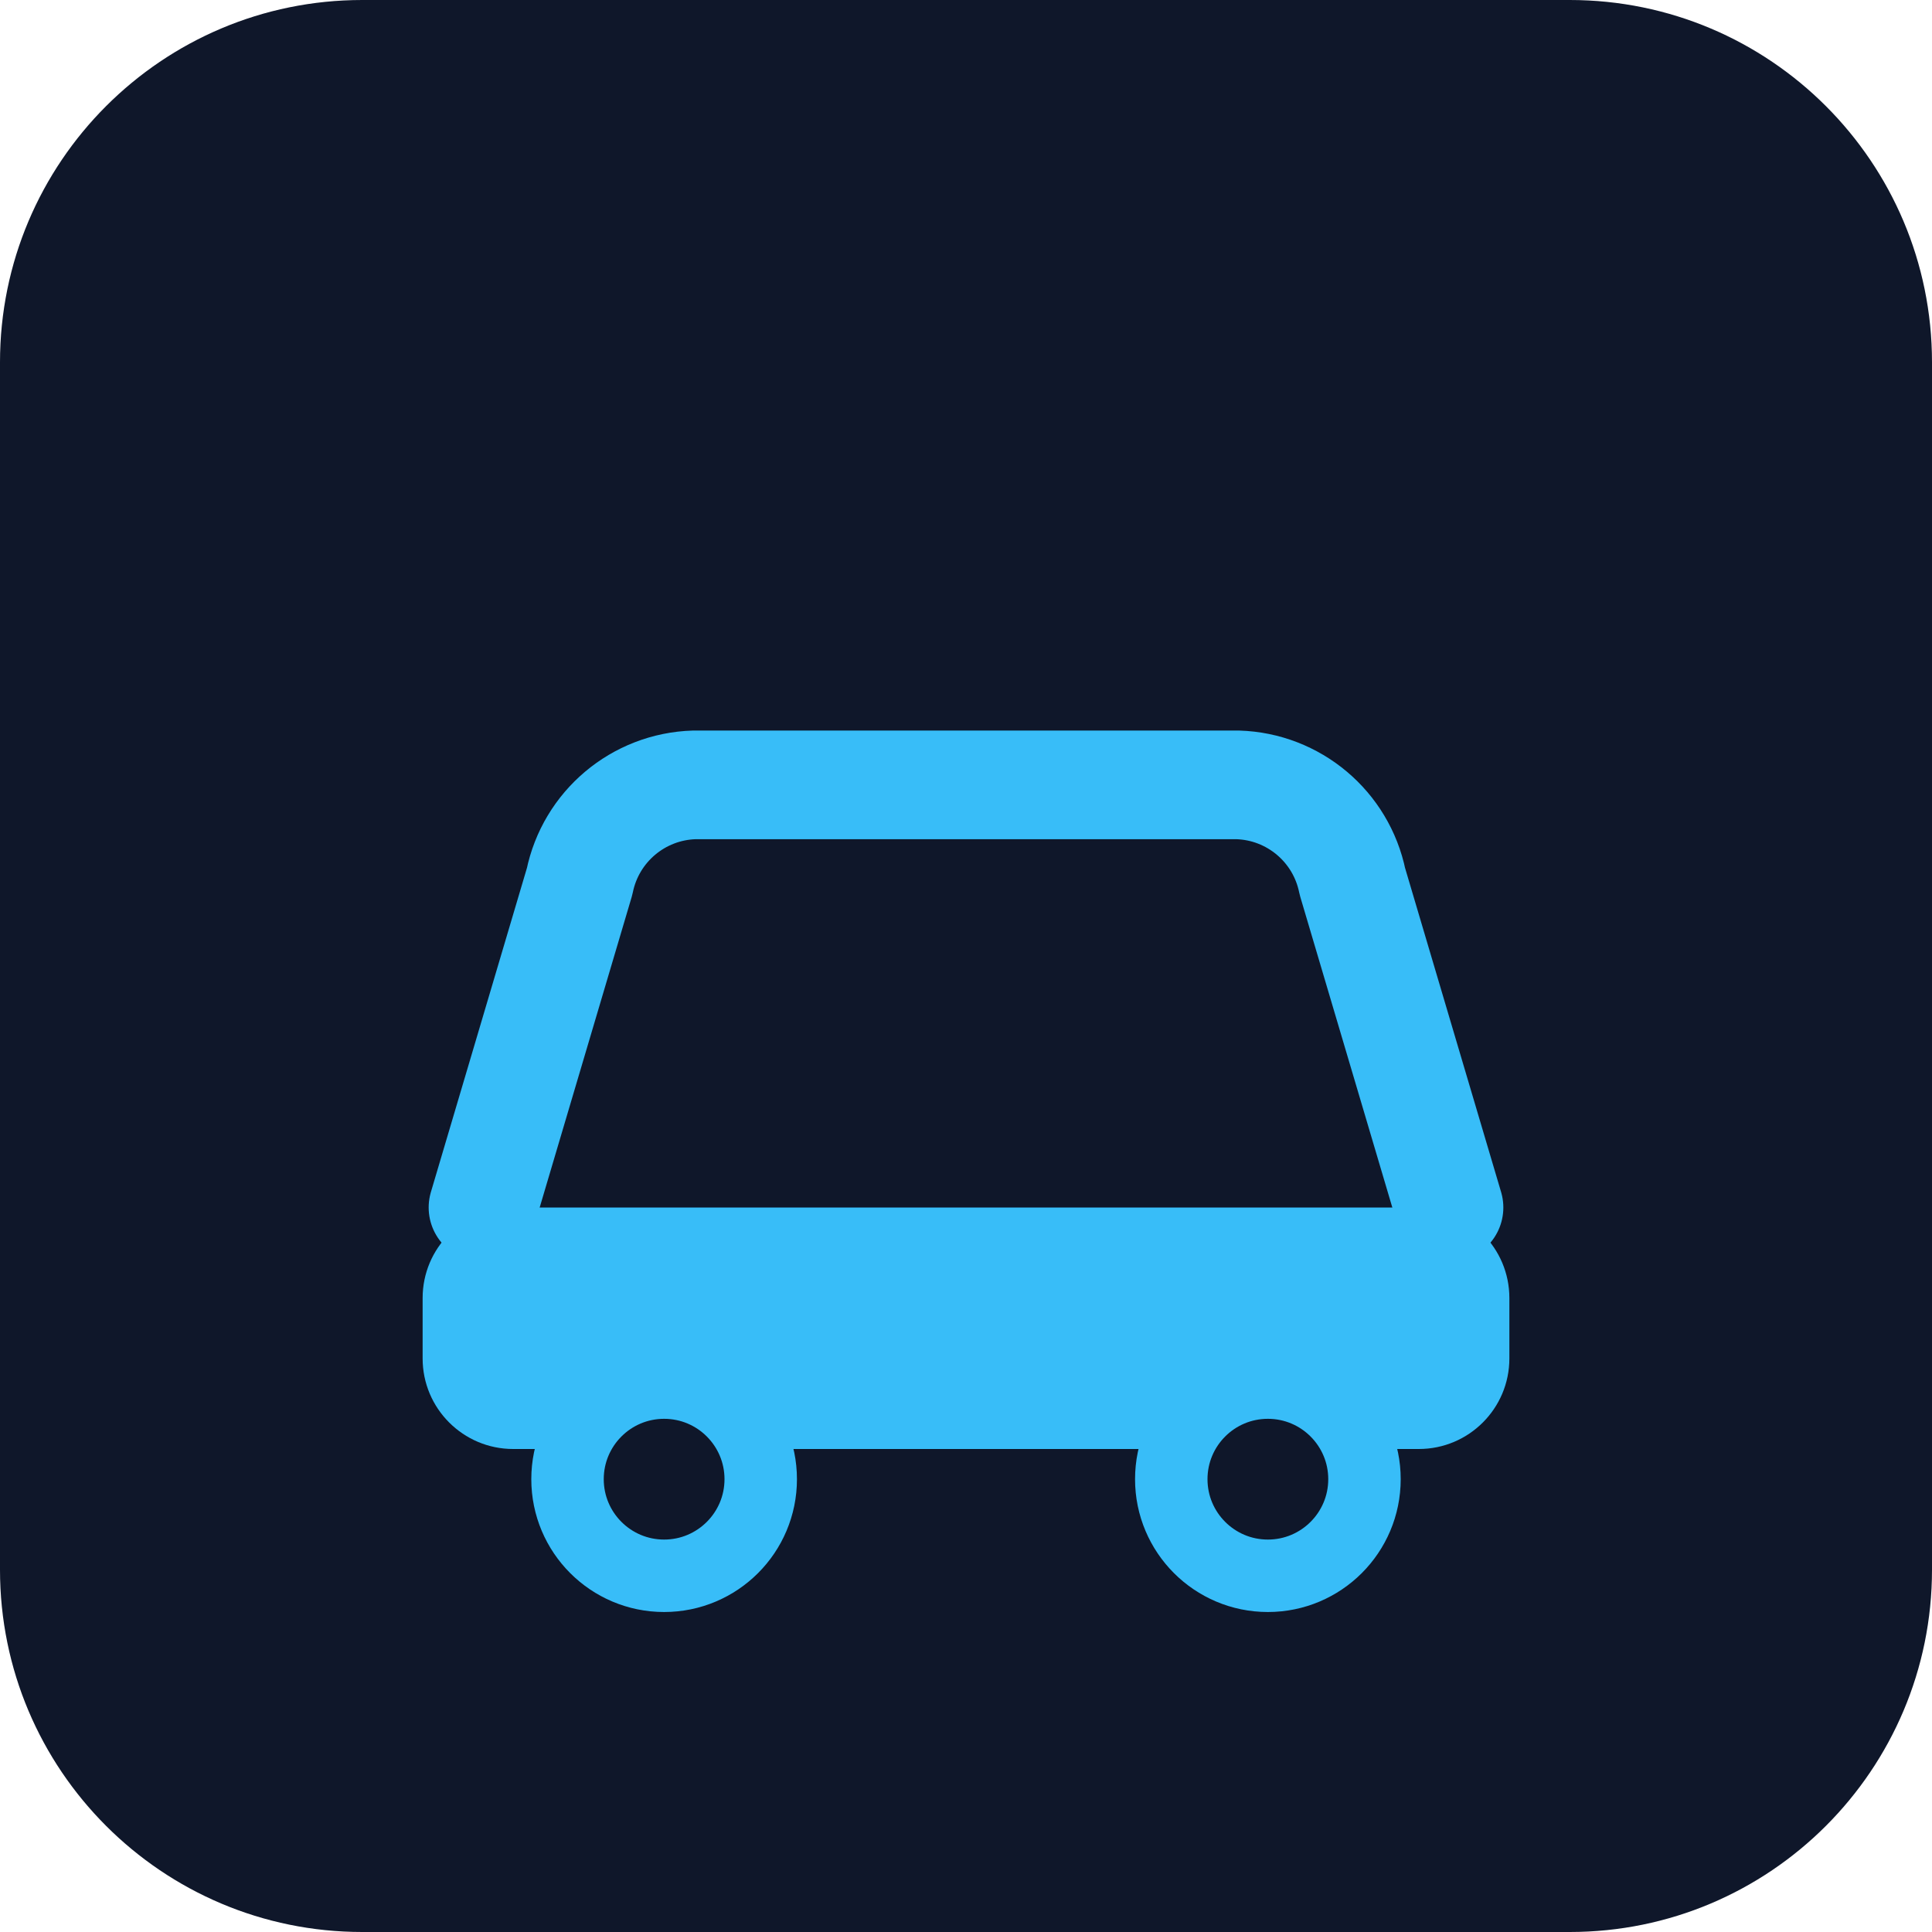
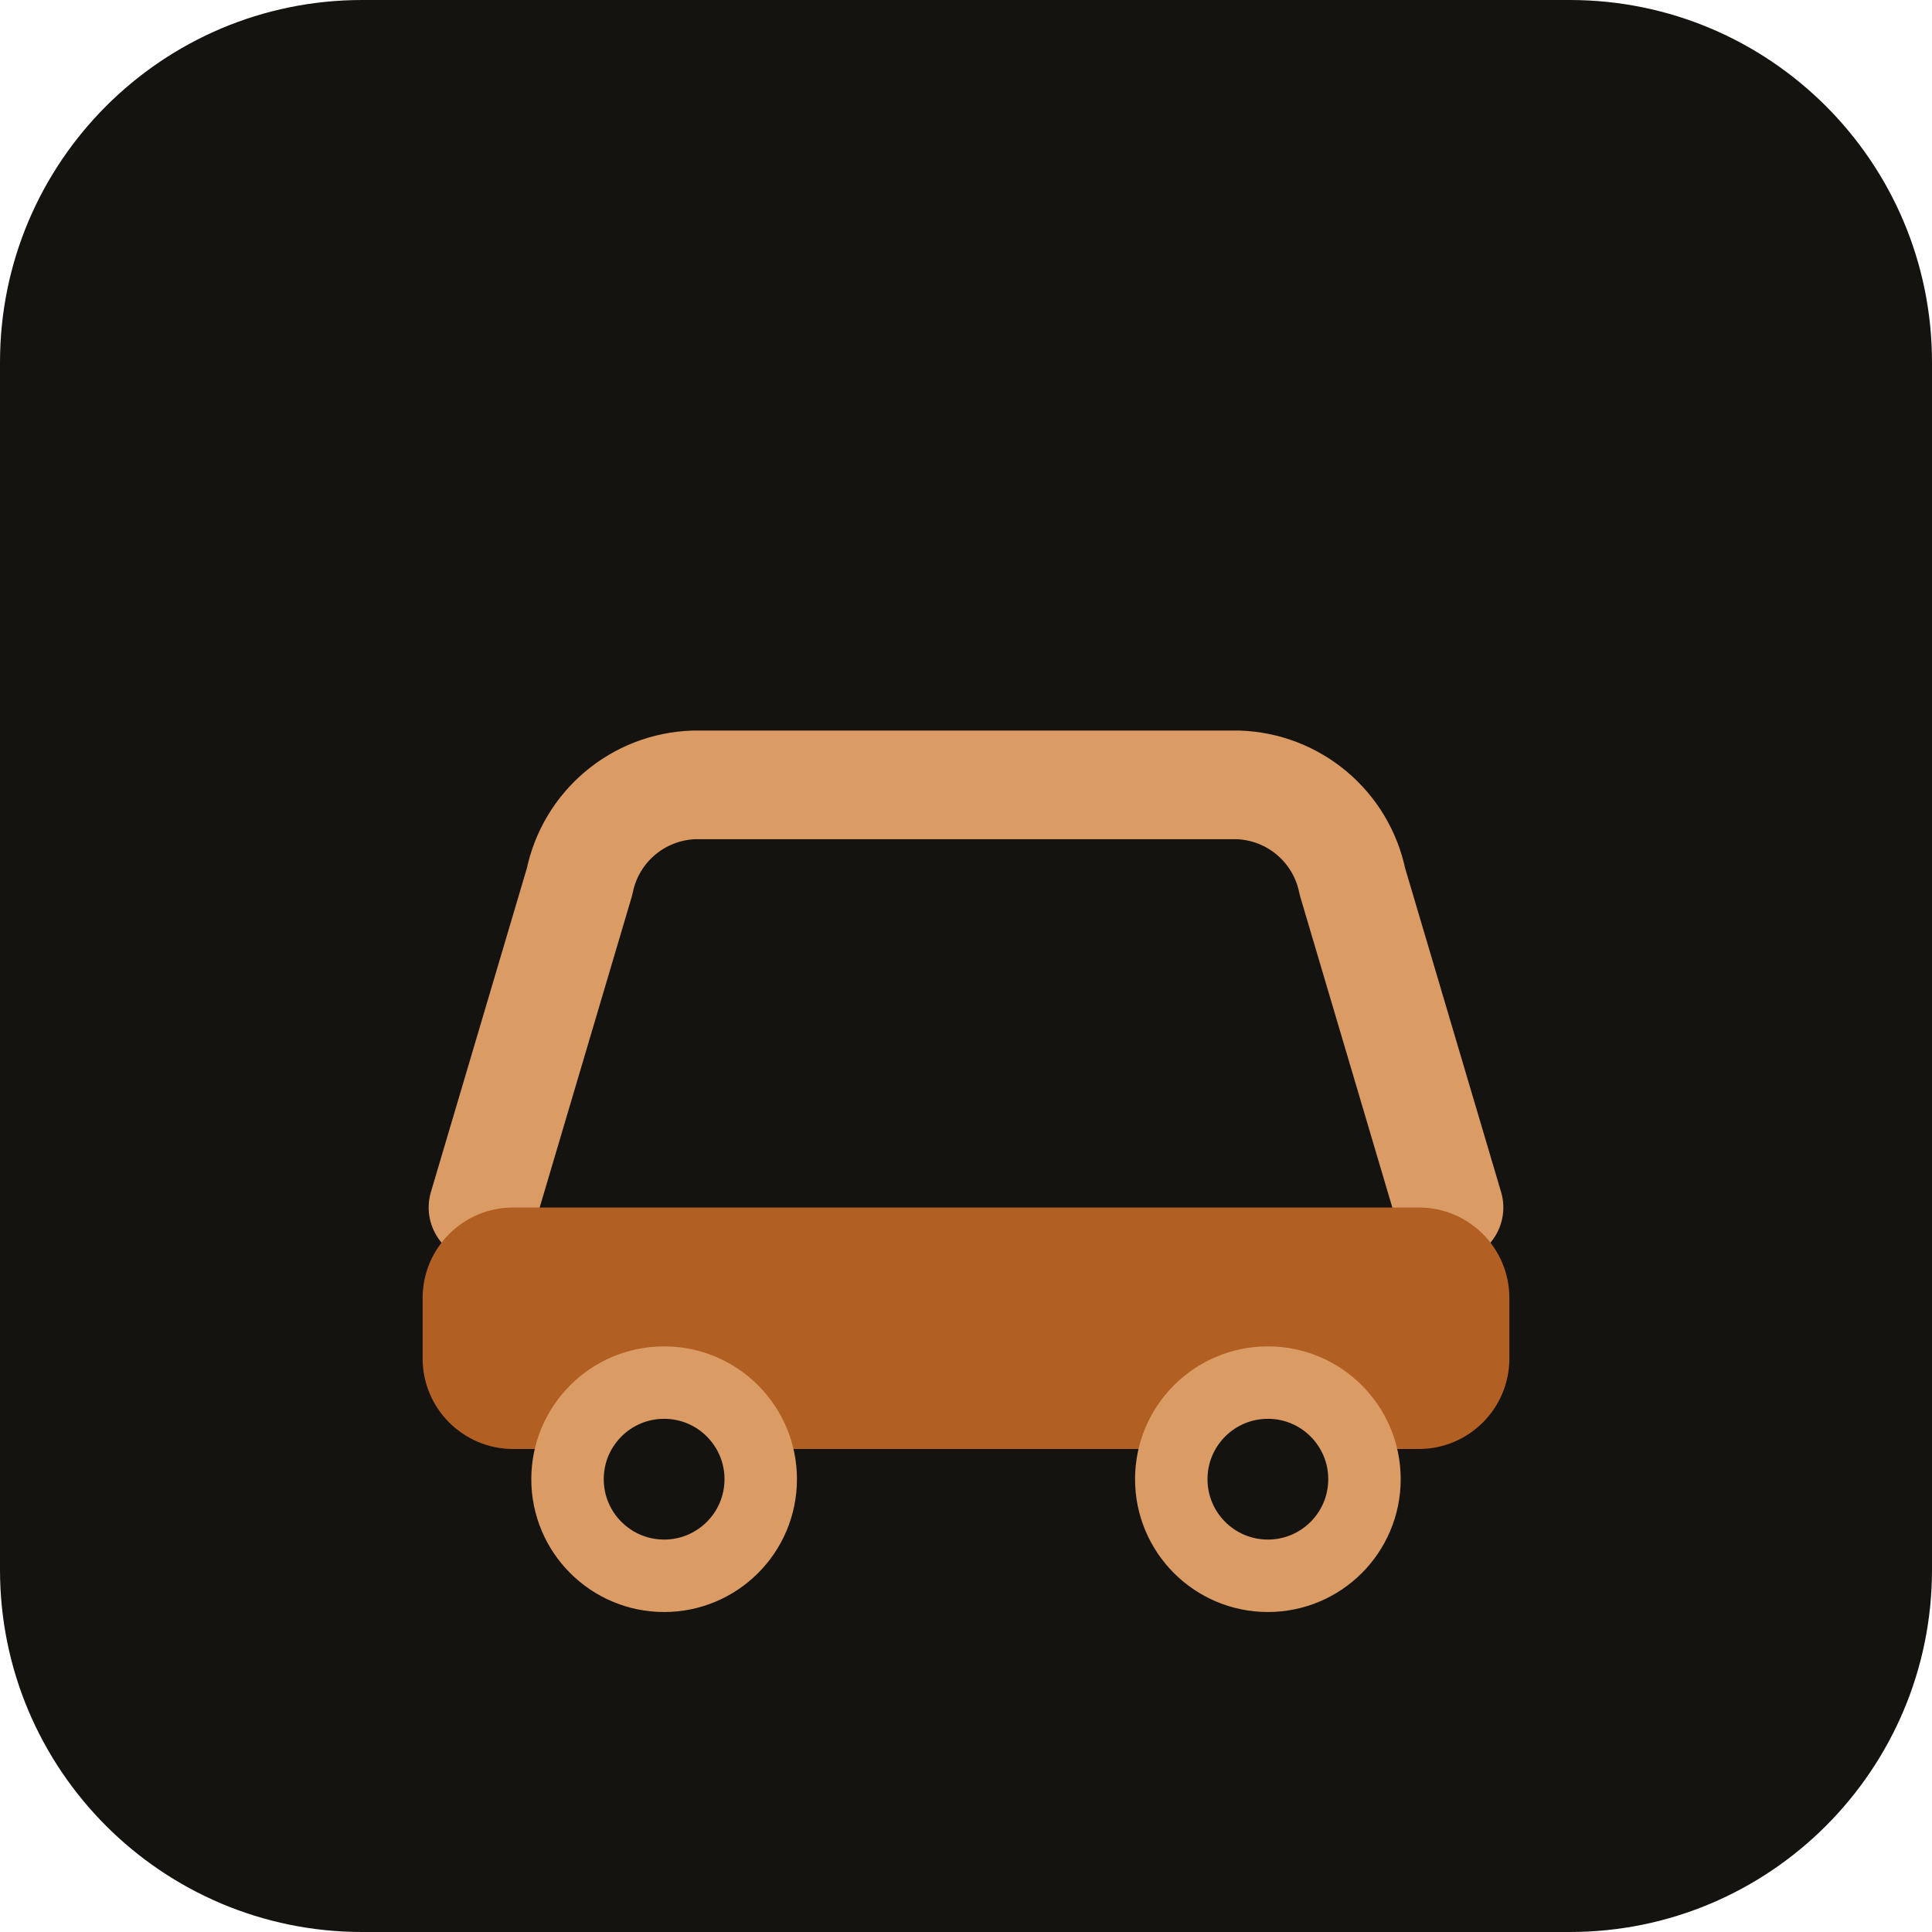
<svg xmlns="http://www.w3.org/2000/svg" viewBox="0 0 32 32">
-   <rect width="32" height="32" rx="6" fill="#0f172a" />
-   <path d="M8 20l1.6-5.4A2 2 0 0 1 11.5 13h9a2 2 0 0 1 1.9 1.6L24 20" stroke="#38bdf8" stroke-width="1.8" fill="none" stroke-linecap="round" stroke-linejoin="round" />
-   <rect x="7" y="20" width="18" height="4" rx="1.5" fill="#38bdf8" />
-   <circle cx="11" cy="24.5" r="1.6" fill="#0f172a" stroke="#38bdf8" stroke-width="1.2" />
-   <circle cx="21" cy="24.5" r="1.6" fill="#0f172a" stroke="#38bdf8" stroke-width="1.2" />
+   <rect width="32" height="32" rx="6" fill="#15130F" />
+   <path d="M8 20l1.6-5.4A2 2 0 0 1 11.5 13h9a2 2 0 0 1 1.9 1.6L24 20" stroke="#DA9C64" stroke-width="1.8" fill="none" stroke-linecap="round" stroke-linejoin="round" />
+   <rect x="7" y="20" width="18" height="4" rx="1.5" fill="#B15F22" />
+   <circle cx="11" cy="24.5" r="1.6" fill="#15130F" stroke="#DA9C64" stroke-width="1.2" />
+   <circle cx="21" cy="24.5" r="1.6" fill="#15130F" stroke="#DA9C64" stroke-width="1.2" />
</svg>
